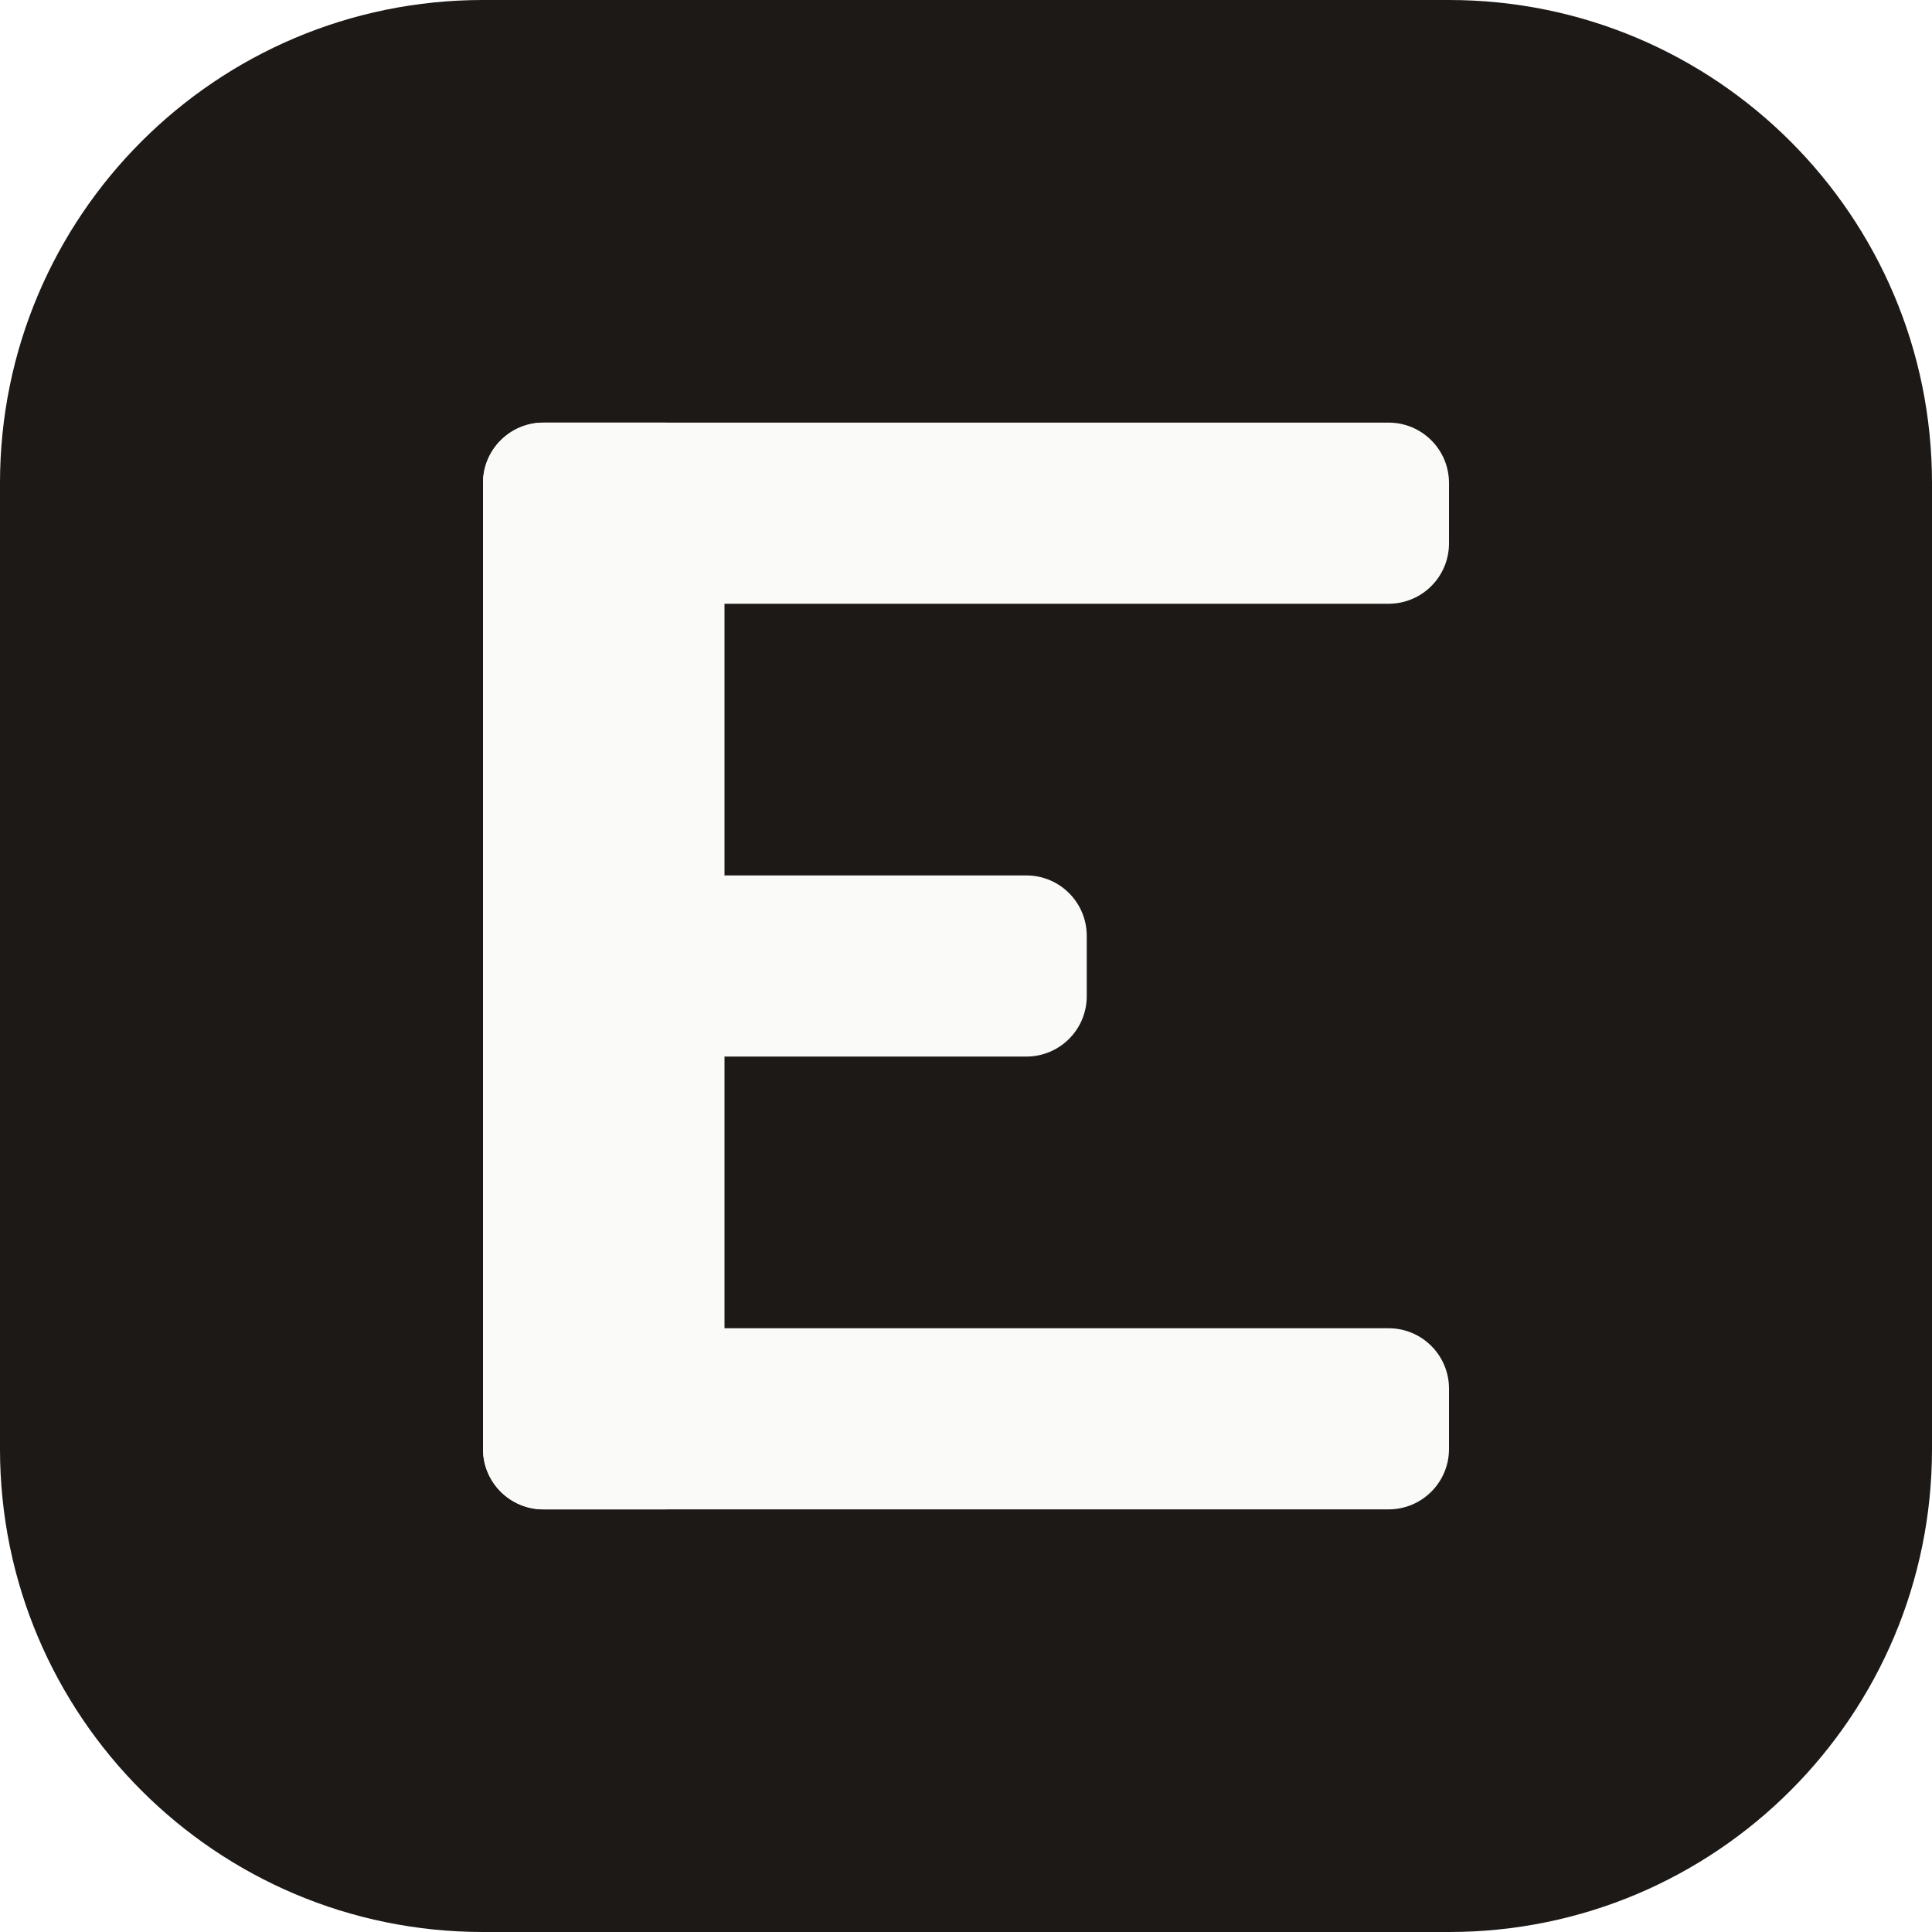
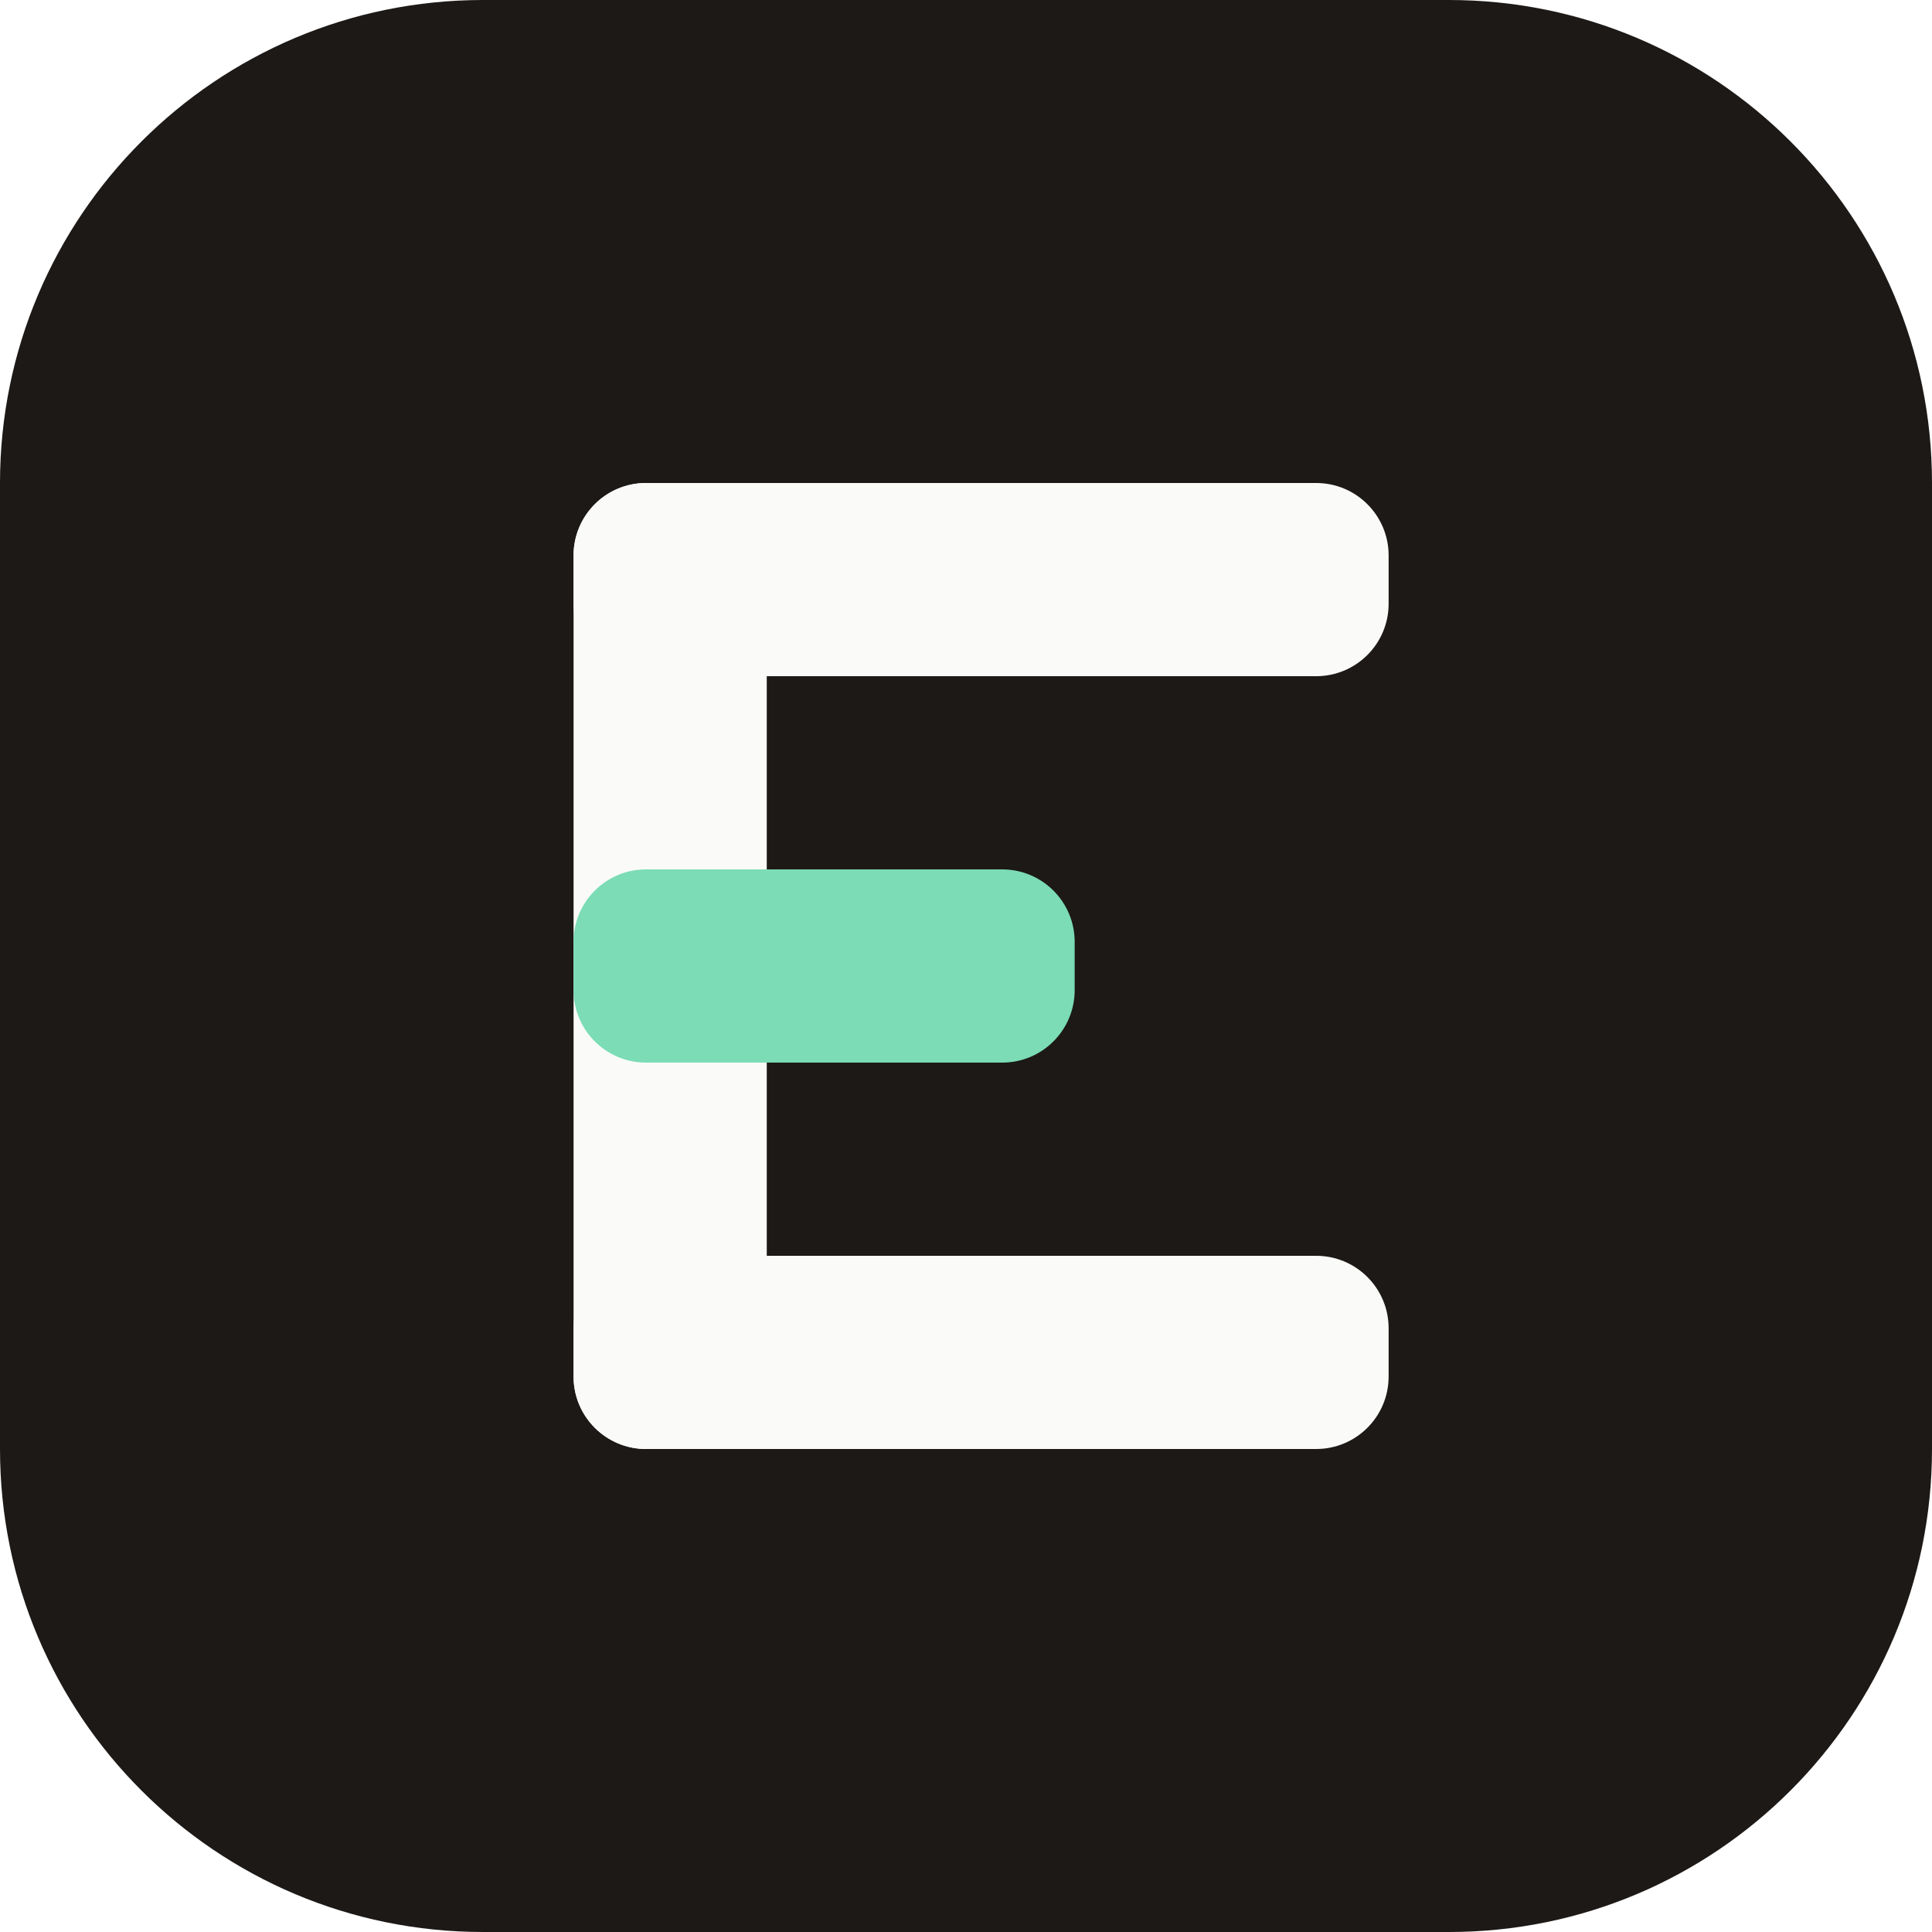
<svg xmlns="http://www.w3.org/2000/svg" viewBox="0 0 32 32" role="img" aria-label="Eden">
  <rect width="32" height="32" rx="8" fill="#1c1917" />
-   <rect x="8" y="7" width="4" height="18" rx="1" fill="#fafaf9" />
-   <rect x="8" y="7" width="16" height="3" rx="1" fill="#fafaf9" />
-   <rect x="8" y="14.5" width="10" height="3" rx="1" fill="#fafaf9" />
-   <rect x="8" y="22" width="16" height="3" rx="1" fill="#fafaf9" />
+   <g fill="#fafaf9">
+     <rect x="9.5" y="8" width="3.2" height="16" rx="1.2" />
+     <rect x="9.5" y="8" width="13.5" height="3.2" rx="1.2" />
+     <rect x="9.5" y="20.8" width="13.5" height="3.2" rx="1.2" />
+   </g>
+   <rect x="9.5" y="14.4" width="8.3" height="3.2" rx="1.2" fill="#7bdcb5" />
</svg>
